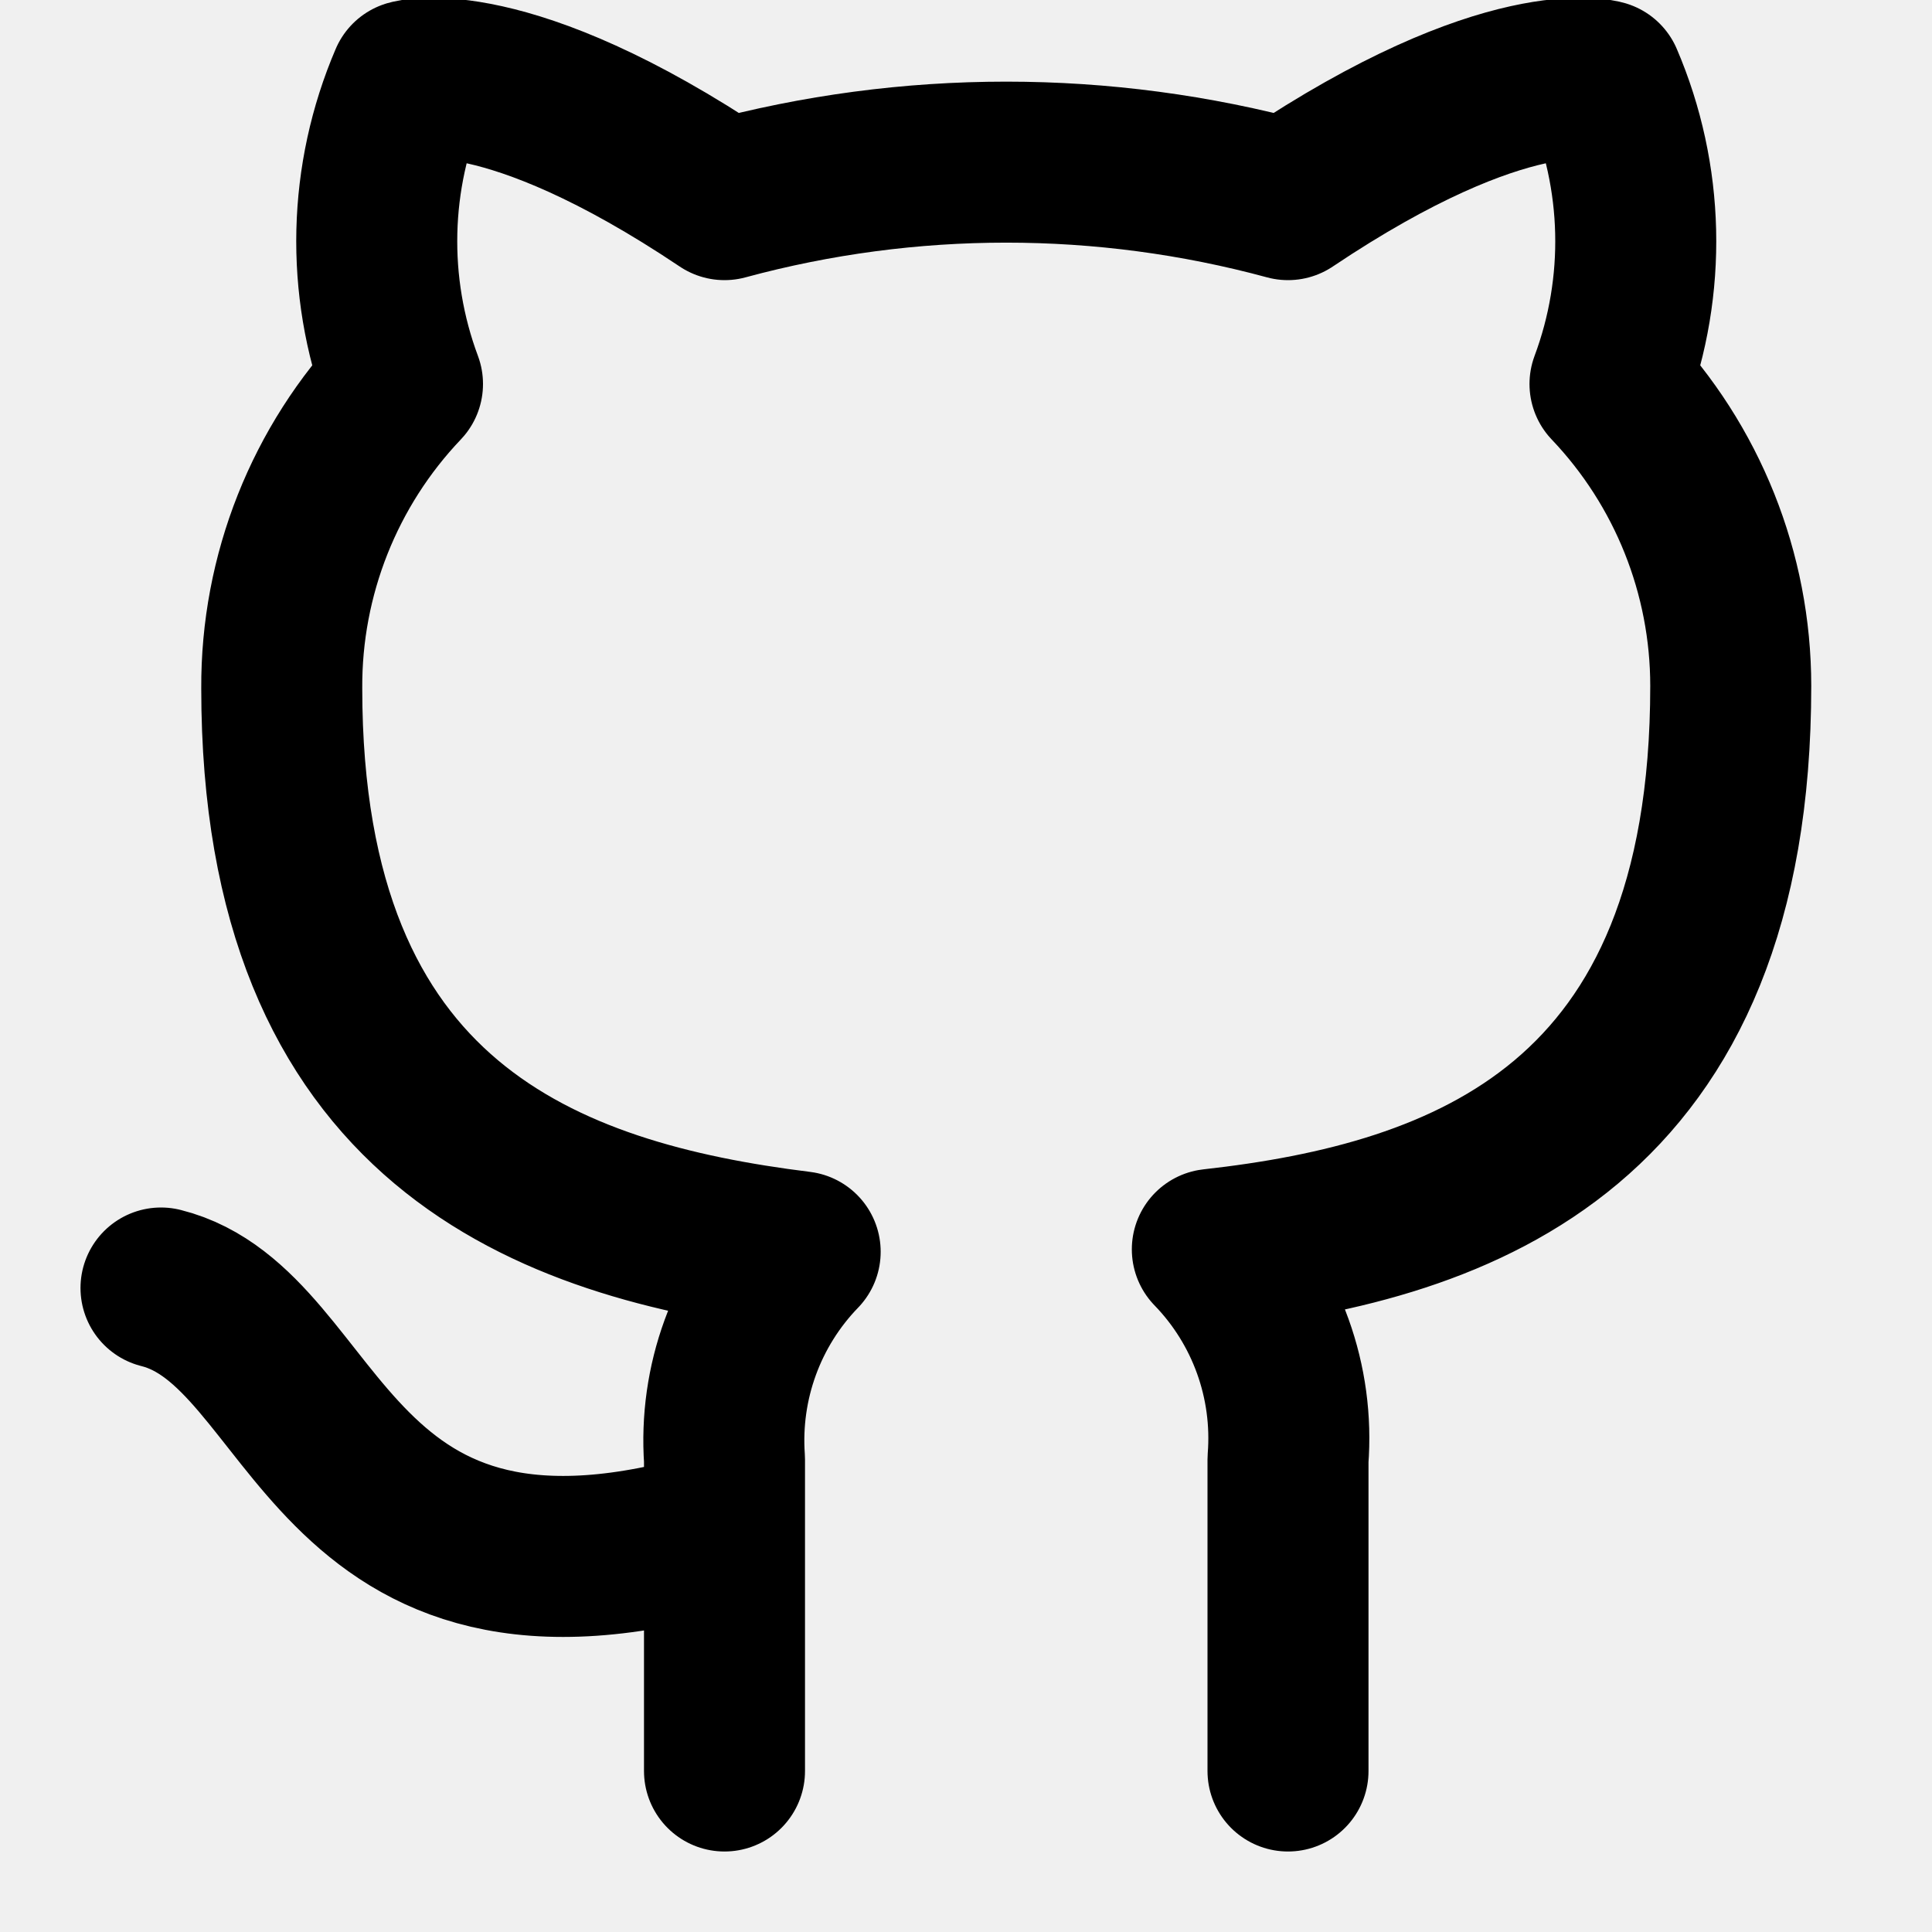
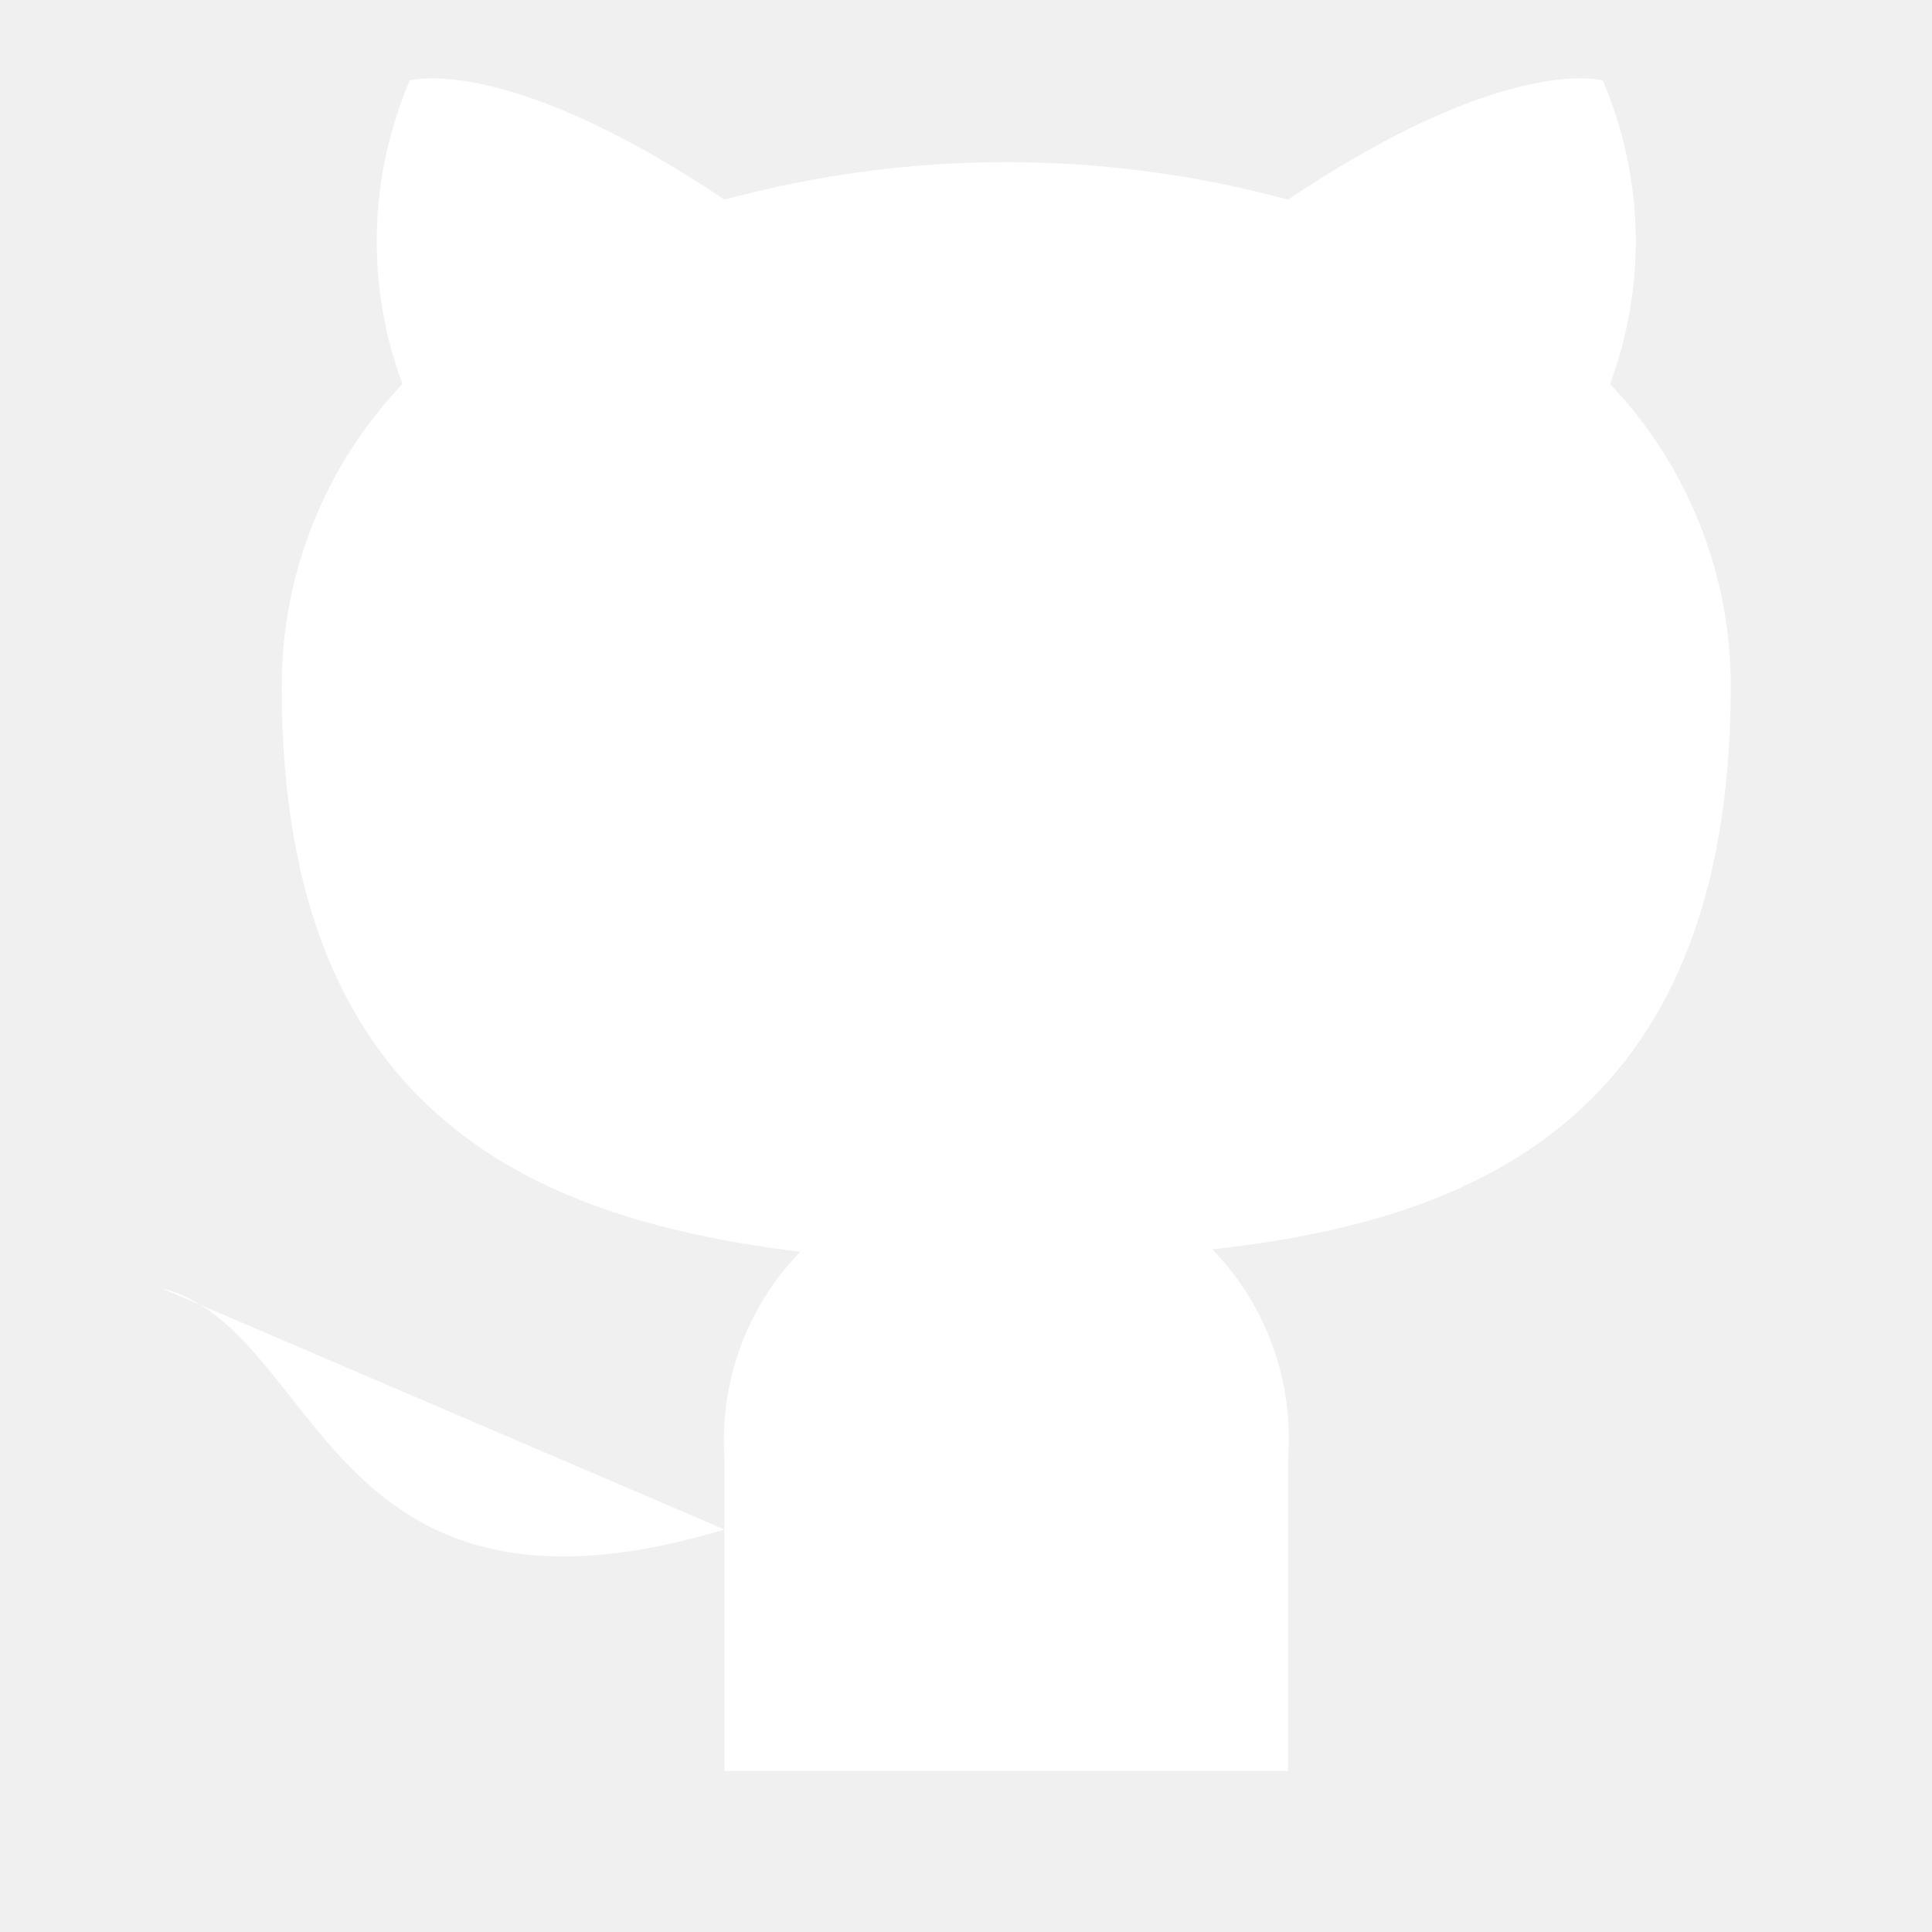
- <svg xmlns="http://www.w3.org/2000/svg" width="24" height="24" viewBox="0 0 24 24" fill="none" stroke="currentColor" stroke-width="2" stroke-linecap="round" stroke-linejoin="round" class="feather feather-github">
-   <path d="M9 19c-5 1.5-5-2.5-7-3m14 6v-3.87a3.37 3.37 0 0 0-.94-2.61c3.14-.35 6.44-1.54 6.44-7A5.44 5.44 0 0 0 20 4.77 5.07 5.07 0 0 0 19.91 1S18.73.65 16 2.48a13.38 13.38 0 0 0-7 0C6.27.65 5.09 1 5.09 1A5.07 5.07 0 0 0 5 4.77a5.44 5.44 0 0 0-1.5 3.78c0 5.42 3.3 6.61 6.44 7A3.37 3.37 0 0 0 9 18.13V22" />
+ <svg xmlns="http://www.w3.org/2000/svg" width="24" height="24" viewBox="0 0 24 24">
+   <path fill="#fff" d="M9 19c-5 1.5-5-2.5-7-3m14 6v-3.87a3.37 3.37 0 0 0-.94-2.61c3.14-.35 6.44-1.54 6.44-7A5.44 5.44 0 0 0 20 4.77 5.07 5.07 0 0 0 19.91 1S18.73.65 16 2.48a13.38 13.38 0 0 0-7 0C6.27.65 5.09 1 5.09 1A5.07 5.07 0 0 0 5 4.77a5.44 5.44 0 0 0-1.5 3.78c0 5.42 3.3 6.61 6.44 7A3.37 3.37 0 0 0 9 18.13V22" />
</svg>
